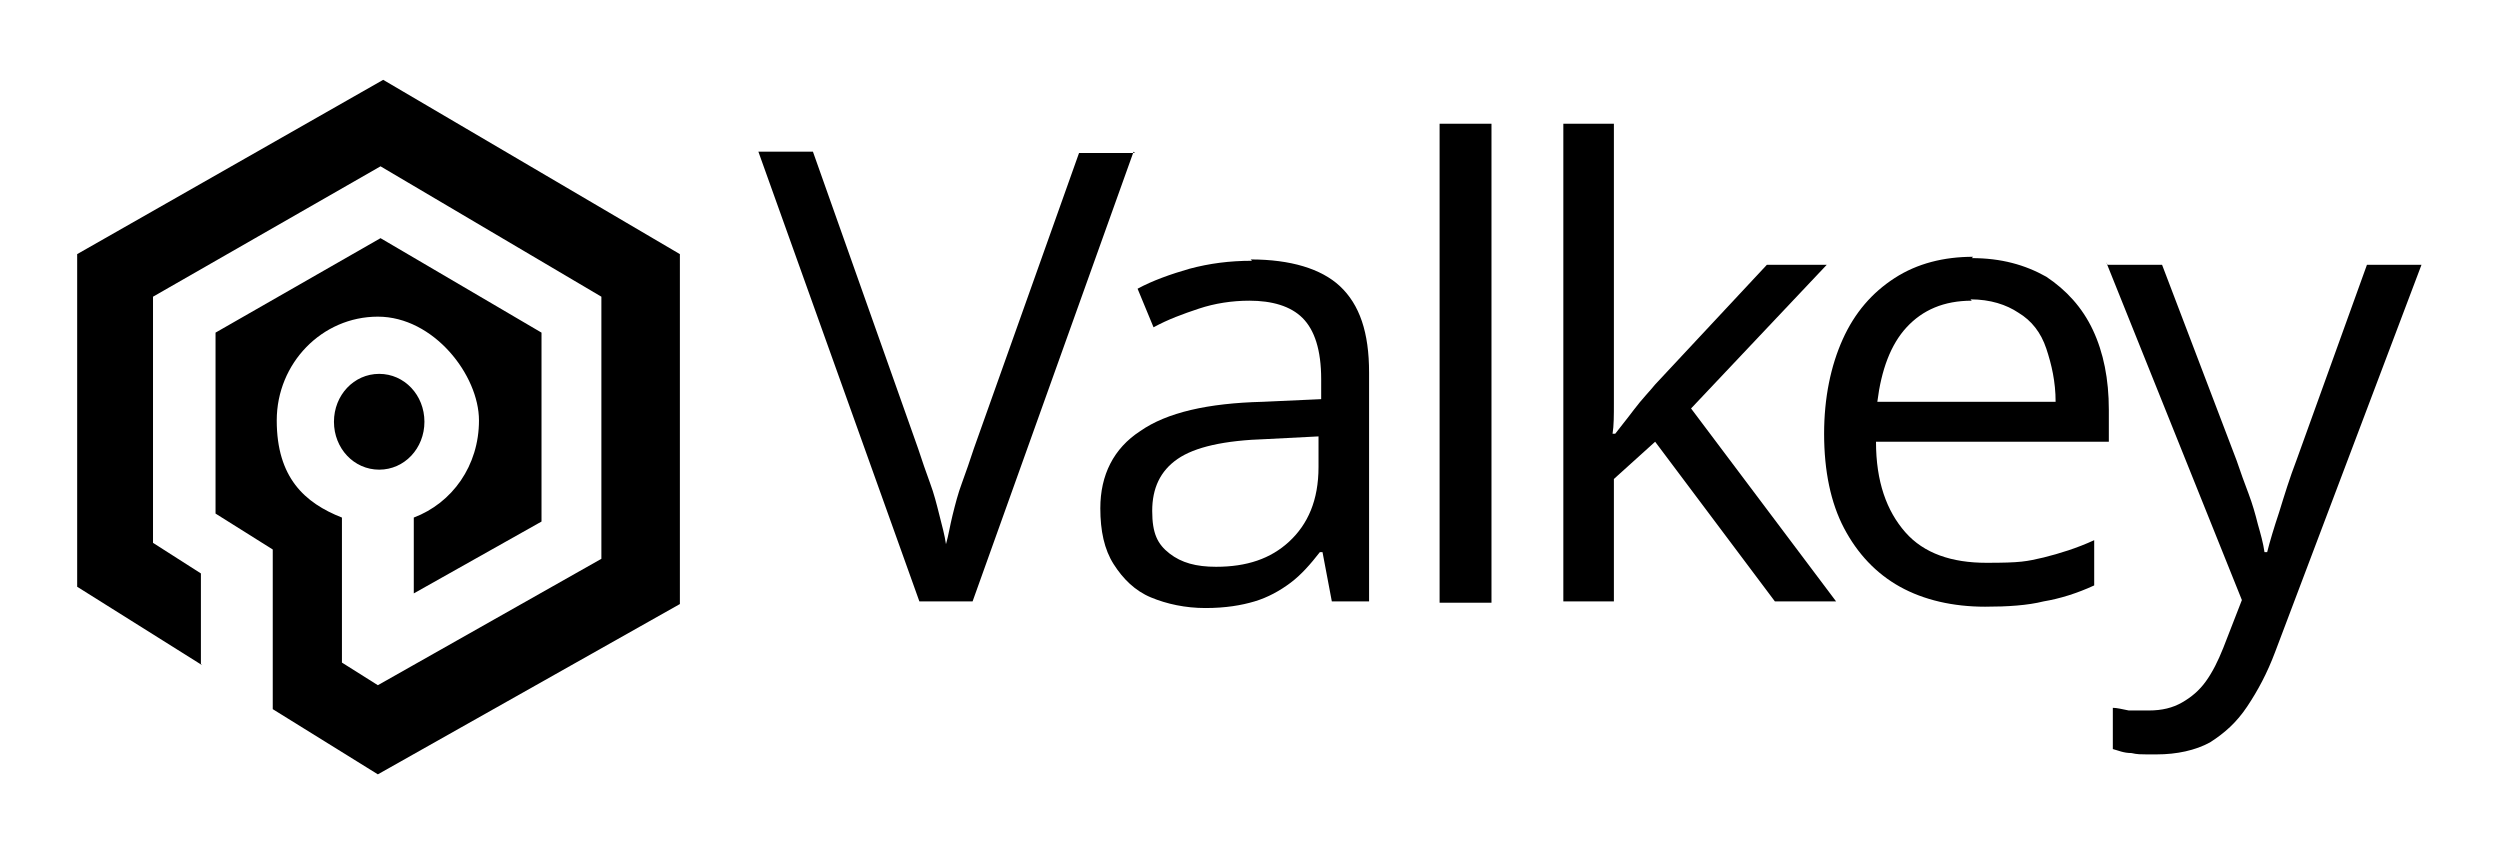
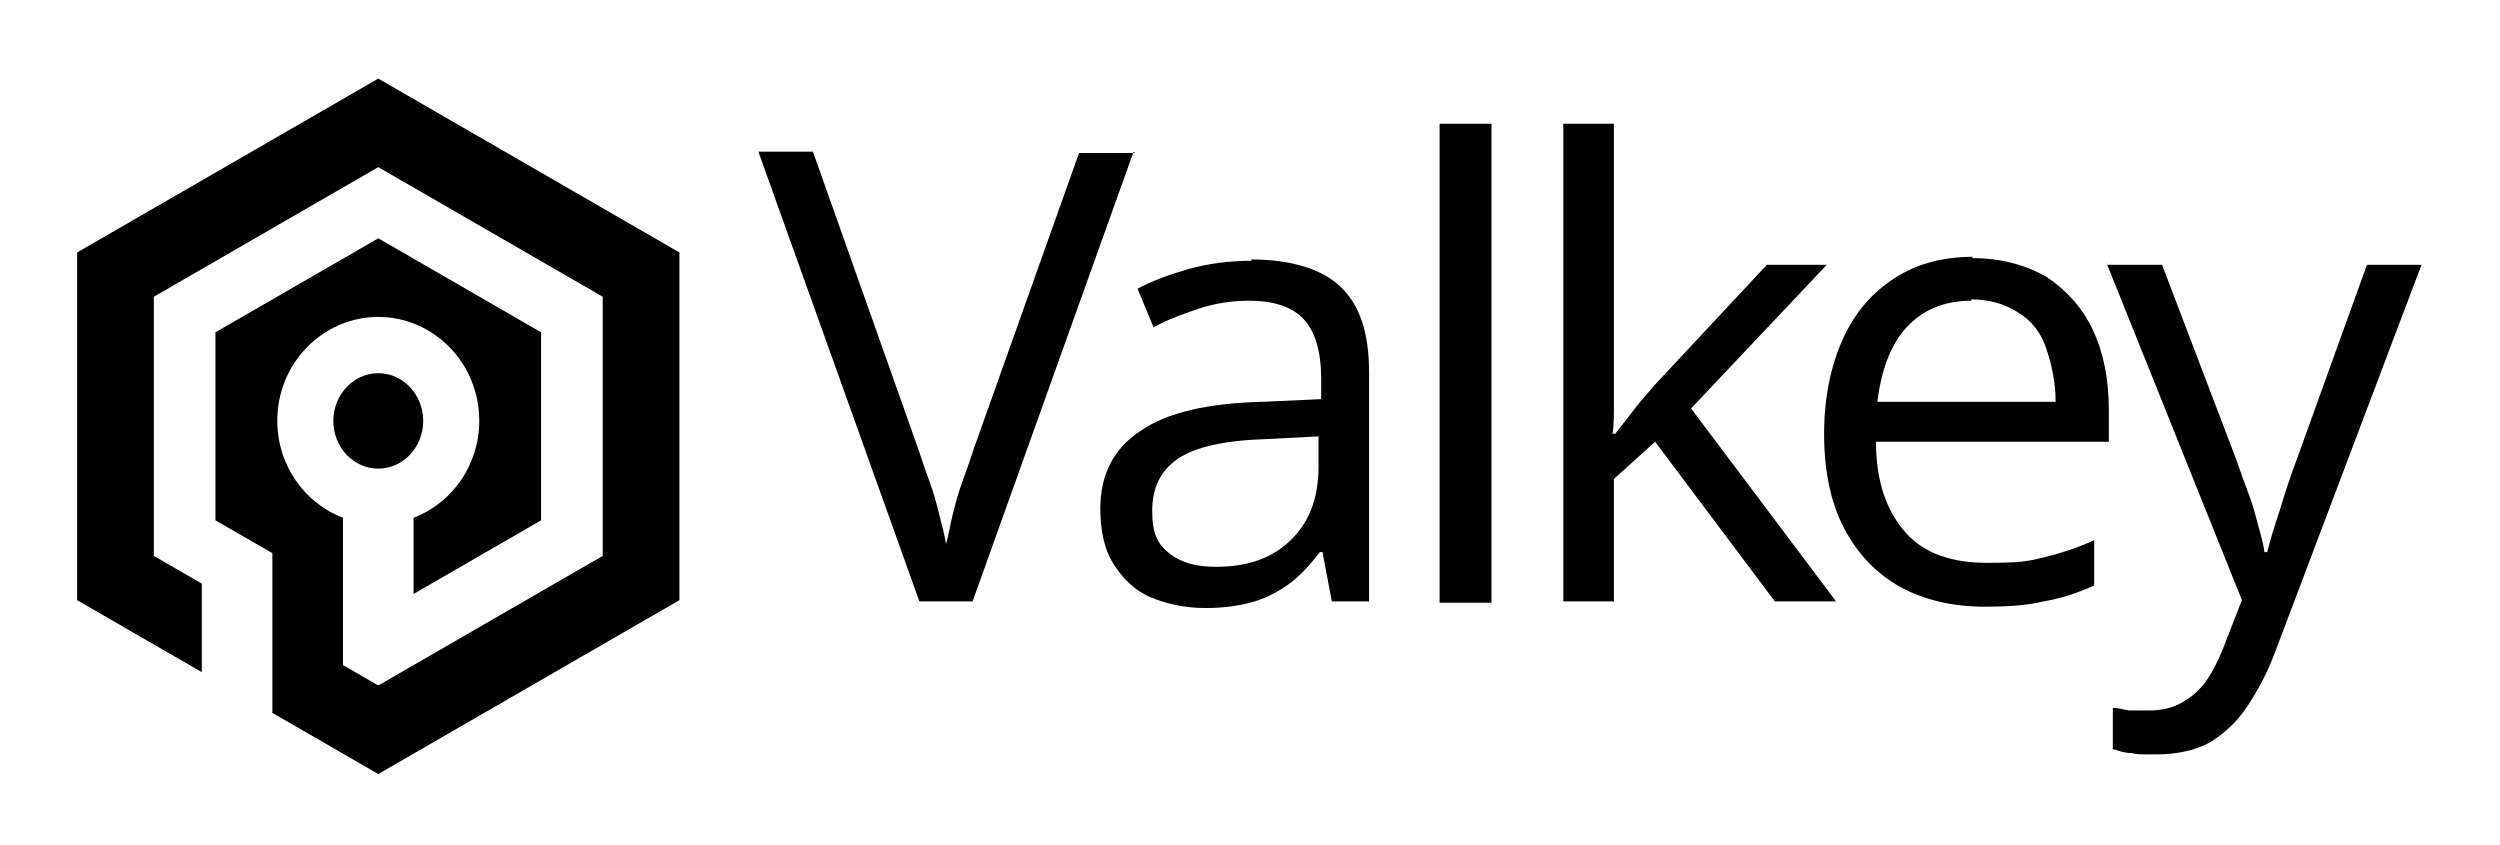
<svg xmlns="http://www.w3.org/2000/svg" version="1.1" viewBox="0 0 187.9 63.5">
  <defs>
    <style>
      .cls-1 {
        fill-rule: evenodd;
      }
    </style>
  </defs>
  <g>
    <g id="svg2455">
      <g id="layer1">
-         <path id="path11949" class="cls-1" d="M15.2,50l-9.4-5.9v-25L28.8,6l22.3,13.1v26.3l-22.7,12.8-7.9-4.9v-12l-4.3-2.7v-13.6l12.4-7.1,12.1,7.1v14.2l-9.6,5.4v-5.7c2.9-1.1,4.9-3.9,4.9-7.3s-3.4-7.8-7.6-7.8-7.6,3.5-7.6,7.8,2.1,6.2,4.9,7.3v10.9l2.7,1.7,16.8-9.5v-19.7l-16.6-9.8-17.1,9.8v18.5l3.6,2.3v6.8ZM28.5,28.1c1.9,0,3.4,1.6,3.4,3.6s-1.5,3.6-3.4,3.6-3.4-1.6-3.4-3.6,1.5-3.6,3.4-3.6Z" />
+         <path id="path11949" class="cls-1" d="M15.164,50.518L5.797,45.109V18.974L28.431,5.906L51.065,18.974V45.109L28.431,58.177L20.471,53.581V41.577L16.193,39.107V24.976L28.431,17.911L40.669,24.976V39.107L31.085,44.641V38.92C33.963,37.811 36.021,34.981 36.021,31.62C36.021,27.294 32.596,23.82 28.431,23.82C24.266,23.82 20.841,27.294 20.841,31.62C20.841,34.981 22.899,37.811 25.778,38.92V49.988L28.431,51.52L45.3,41.781V22.302L28.431,12.563L11.562,22.302V41.781L15.164,43.861ZM28.431,28.05C30.313,28.05 31.808,29.674 31.808,31.636C31.808,33.598 30.313,35.222 28.431,35.222C26.55,35.222 25.054,33.598 25.054,31.636C25.054,29.674 26.55,28.05 28.431,28.05Z" />
        <g id="text11953">
          <path id="path40150" d="M85.2,11.4l-12.1,33.8h-4l-12.1-33.8h4.1l7.9,22.3c.3.9.6,1.8.9,2.6.3.8.5,1.6.7,2.4.2.8.4,1.5.5,2.2.2-.7.3-1.4.5-2.2.2-.8.4-1.6.7-2.4.3-.8.6-1.7.9-2.6l7.9-22.2h4.2Z" />
          <path id="path40152" d="M94,19.5c3,0,5.3.7,6.7,2,1.5,1.4,2.2,3.5,2.2,6.5v17.2h-2.8l-.7-3.7h-.2c-.7.9-1.4,1.7-2.2,2.3-.8.6-1.7,1.1-2.7,1.4-1,.3-2.2.5-3.7.5s-2.9-.3-4.1-.8c-1.2-.5-2.1-1.4-2.8-2.5-.7-1.1-1-2.5-1-4.2,0-2.5,1-4.5,3-5.8,2-1.4,5.1-2.1,9.2-2.2l4.4-.2v-1.5c0-2.2-.5-3.7-1.4-4.6-.9-.9-2.3-1.3-4-1.3-1.3,0-2.6.2-3.8.6-1.2.4-2.3.8-3.4,1.4l-1.2-2.9c1.1-.6,2.5-1.1,3.9-1.5,1.5-.4,3-.6,4.7-.6h0ZM99.1,32.8l-3.9.2c-3.2.1-5.4.6-6.7,1.5s-1.9,2.2-1.9,3.9.4,2.5,1.3,3.2c.9.7,2,1,3.5,1,2.3,0,4.1-.6,5.5-1.9s2.2-3.1,2.2-5.6v-2.3Z" />
          <path id="path40154" d="M112.1,45.3h-3.9V9.3h3.9v36Z" />
          <path id="path40156" d="M121.3,9.3v18.7c0,.6,0,1.4,0,2.3,0,.9,0,1.7-.1,2.3h.2c.3-.4.8-1,1.4-1.8.6-.8,1.2-1.4,1.6-1.9l8.4-9h4.5l-10.2,10.8,10.9,14.5h-4.6l-9-12-3.1,2.8v9.2h-3.8V9.3h3.8Z" />
          <path id="path40158" d="M148.2,19.4c2.2,0,4,.5,5.6,1.4,1.5,1,2.7,2.3,3.5,4,.8,1.7,1.2,3.7,1.2,6v2.4h-17.5c0,3,.8,5.2,2.2,6.8s3.5,2.3,6.1,2.3,3-.1,4.3-.4c1.2-.3,2.5-.7,3.8-1.3v3.4c-1.3.6-2.6,1-3.8,1.2-1.2.3-2.7.4-4.4.4-2.4,0-4.6-.5-6.4-1.5-1.8-1-3.2-2.5-4.2-4.4-1-1.9-1.5-4.3-1.5-7.1,0-2.7.5-5.1,1.4-7.1.9-2,2.2-3.5,3.9-4.6,1.7-1.1,3.7-1.6,5.9-1.6h0ZM148.2,22.6c-2.1,0-3.7.7-4.9,2-1.2,1.3-1.9,3.2-2.2,5.6h13.4c0-1.5-.3-2.8-.7-4-.4-1.2-1.1-2.1-2.1-2.7-.9-.6-2.1-1-3.6-1Z" />
          <path id="path40160" d="M158.4,19.9h4.1l5.6,14.7c.3.9.6,1.7.9,2.5.3.8.5,1.5.7,2.3.2.7.4,1.4.5,2.1h.2c.2-.8.5-1.8.9-3,.4-1.3.8-2.6,1.3-3.9l5.3-14.7h4.1l-11,29.1c-.6,1.6-1.3,2.9-2.1,4.1-.8,1.2-1.7,2-2.8,2.7-1.1.6-2.5.9-4,.9s-1.4,0-1.9-.1c-.6,0-1-.2-1.4-.3v-3.1c.3,0,.7.1,1.2.2.5,0,1,0,1.5,0,1,0,1.8-.2,2.5-.6.7-.4,1.3-.9,1.8-1.6.5-.7.9-1.5,1.3-2.5l1.4-3.6-10.2-25.4Z" />
        </g>
      </g>
    </g>
  </g>
</svg>
